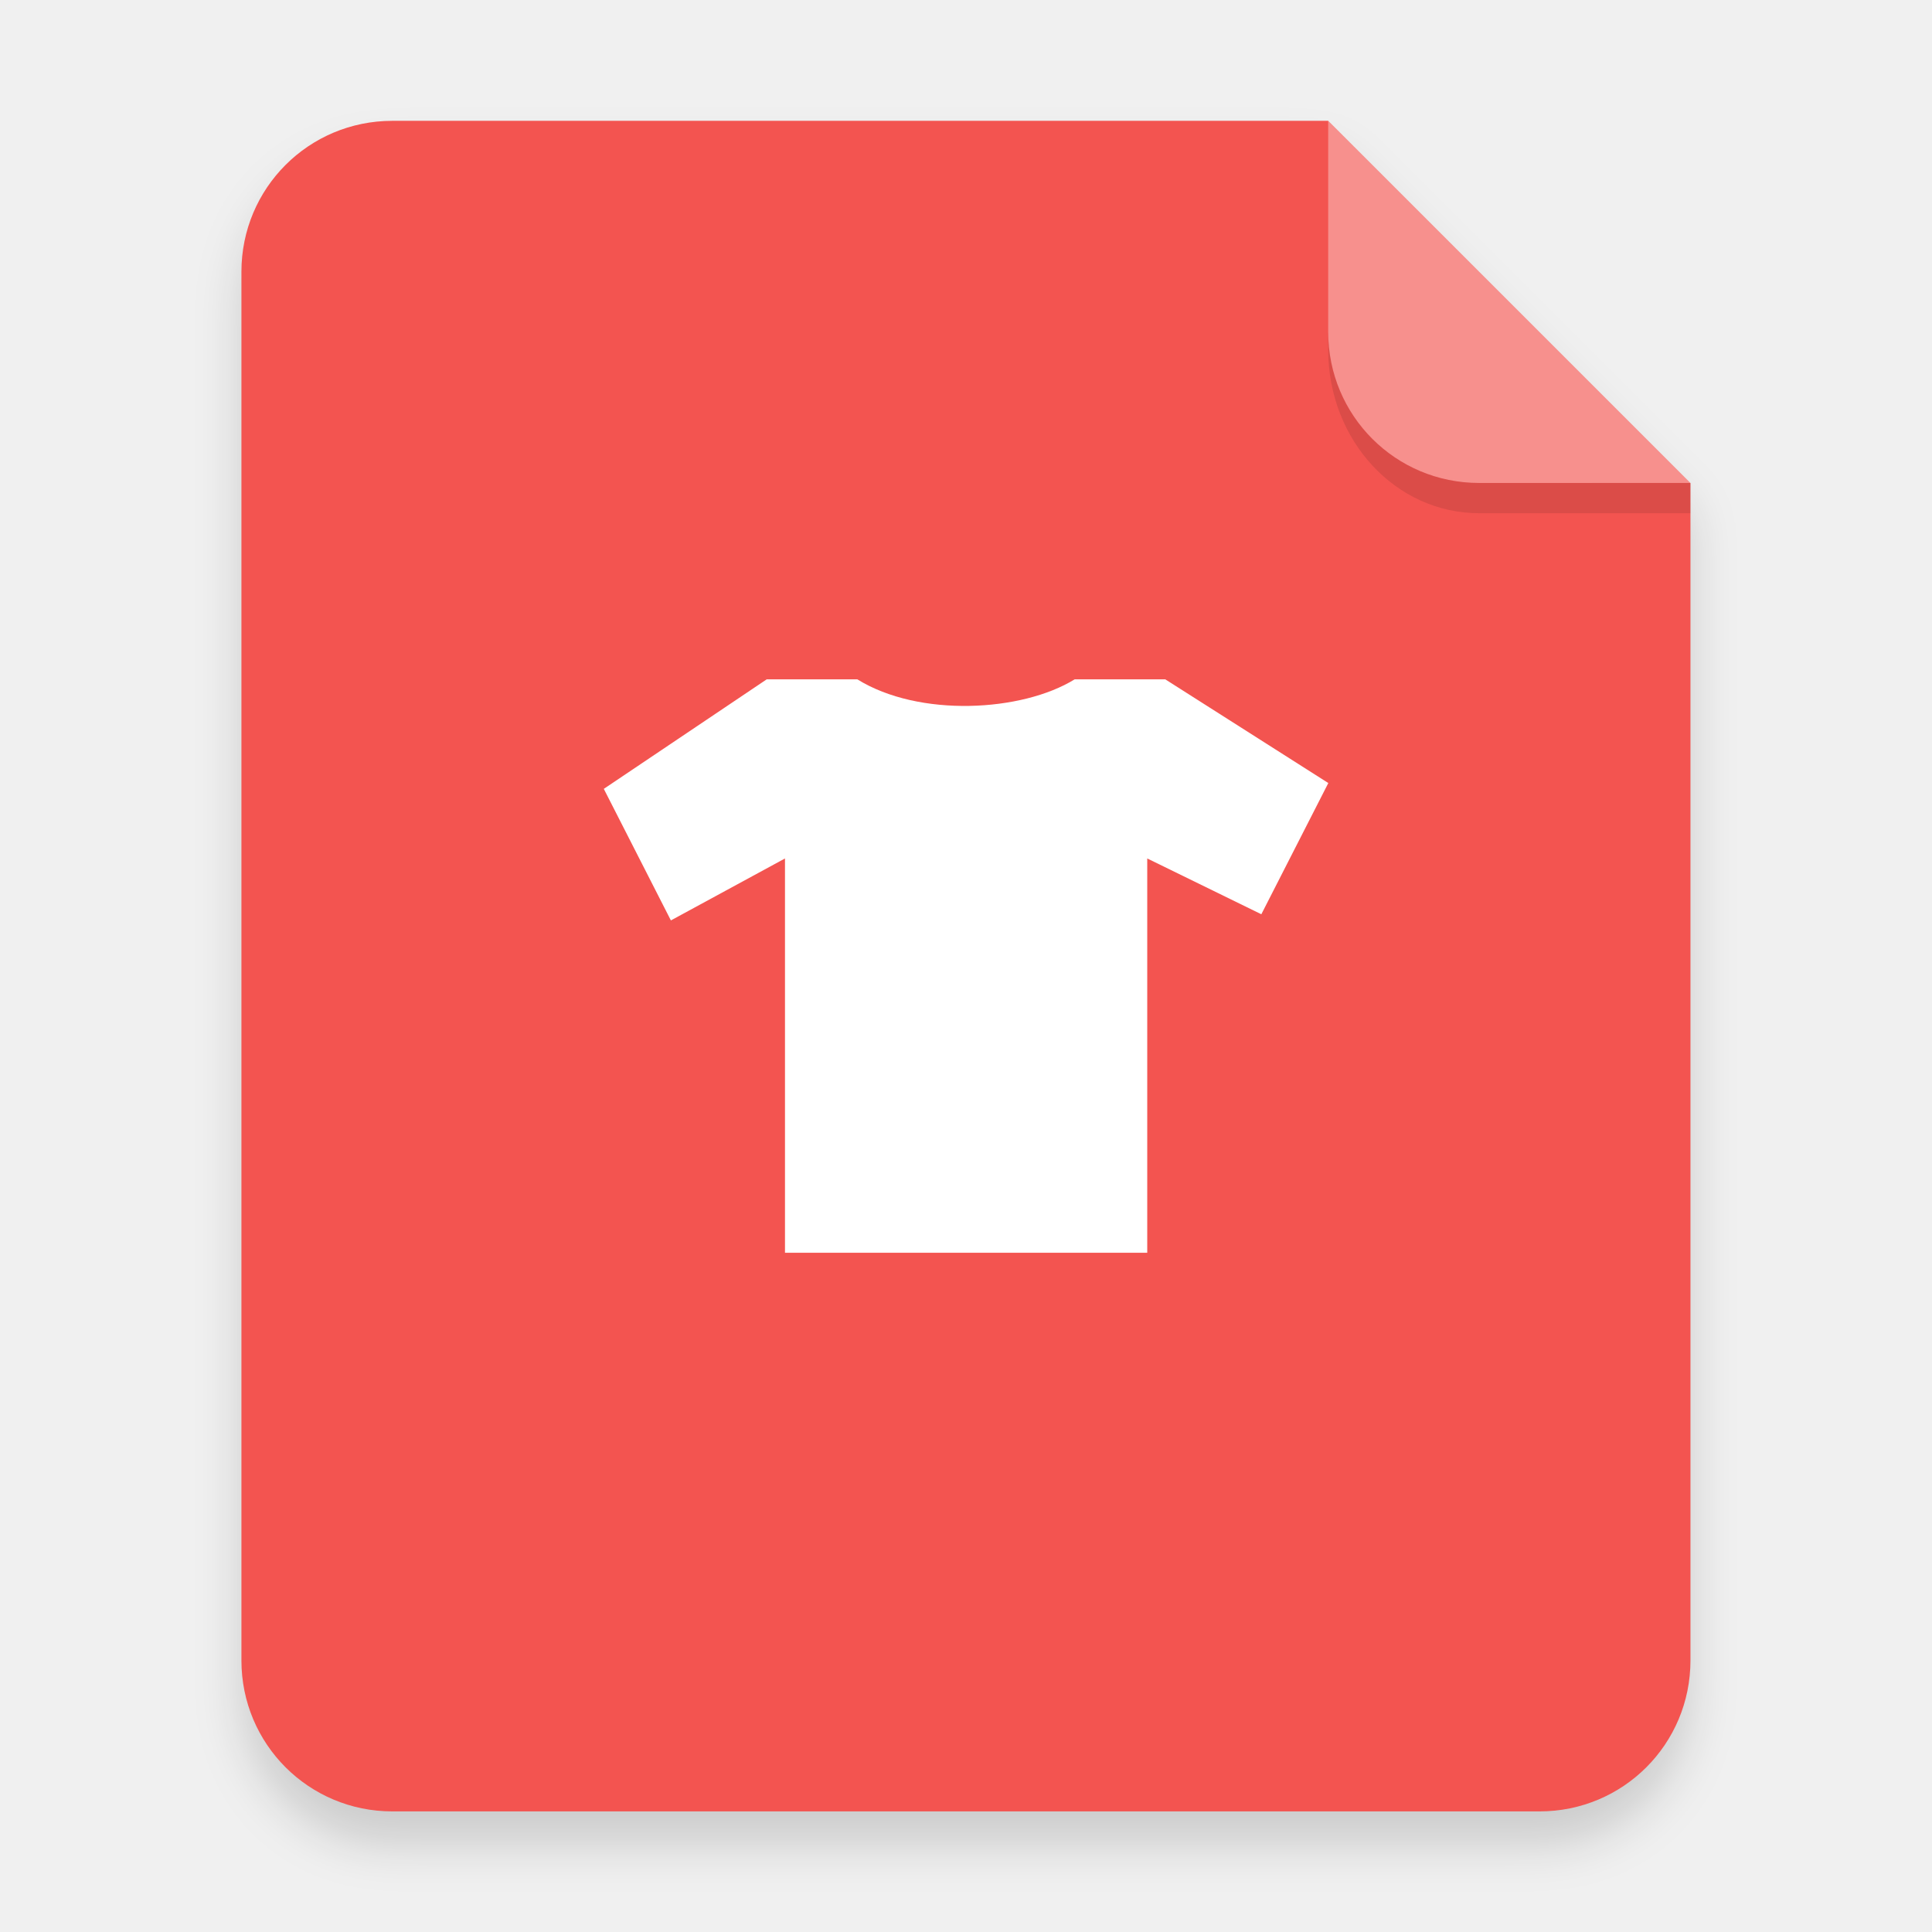
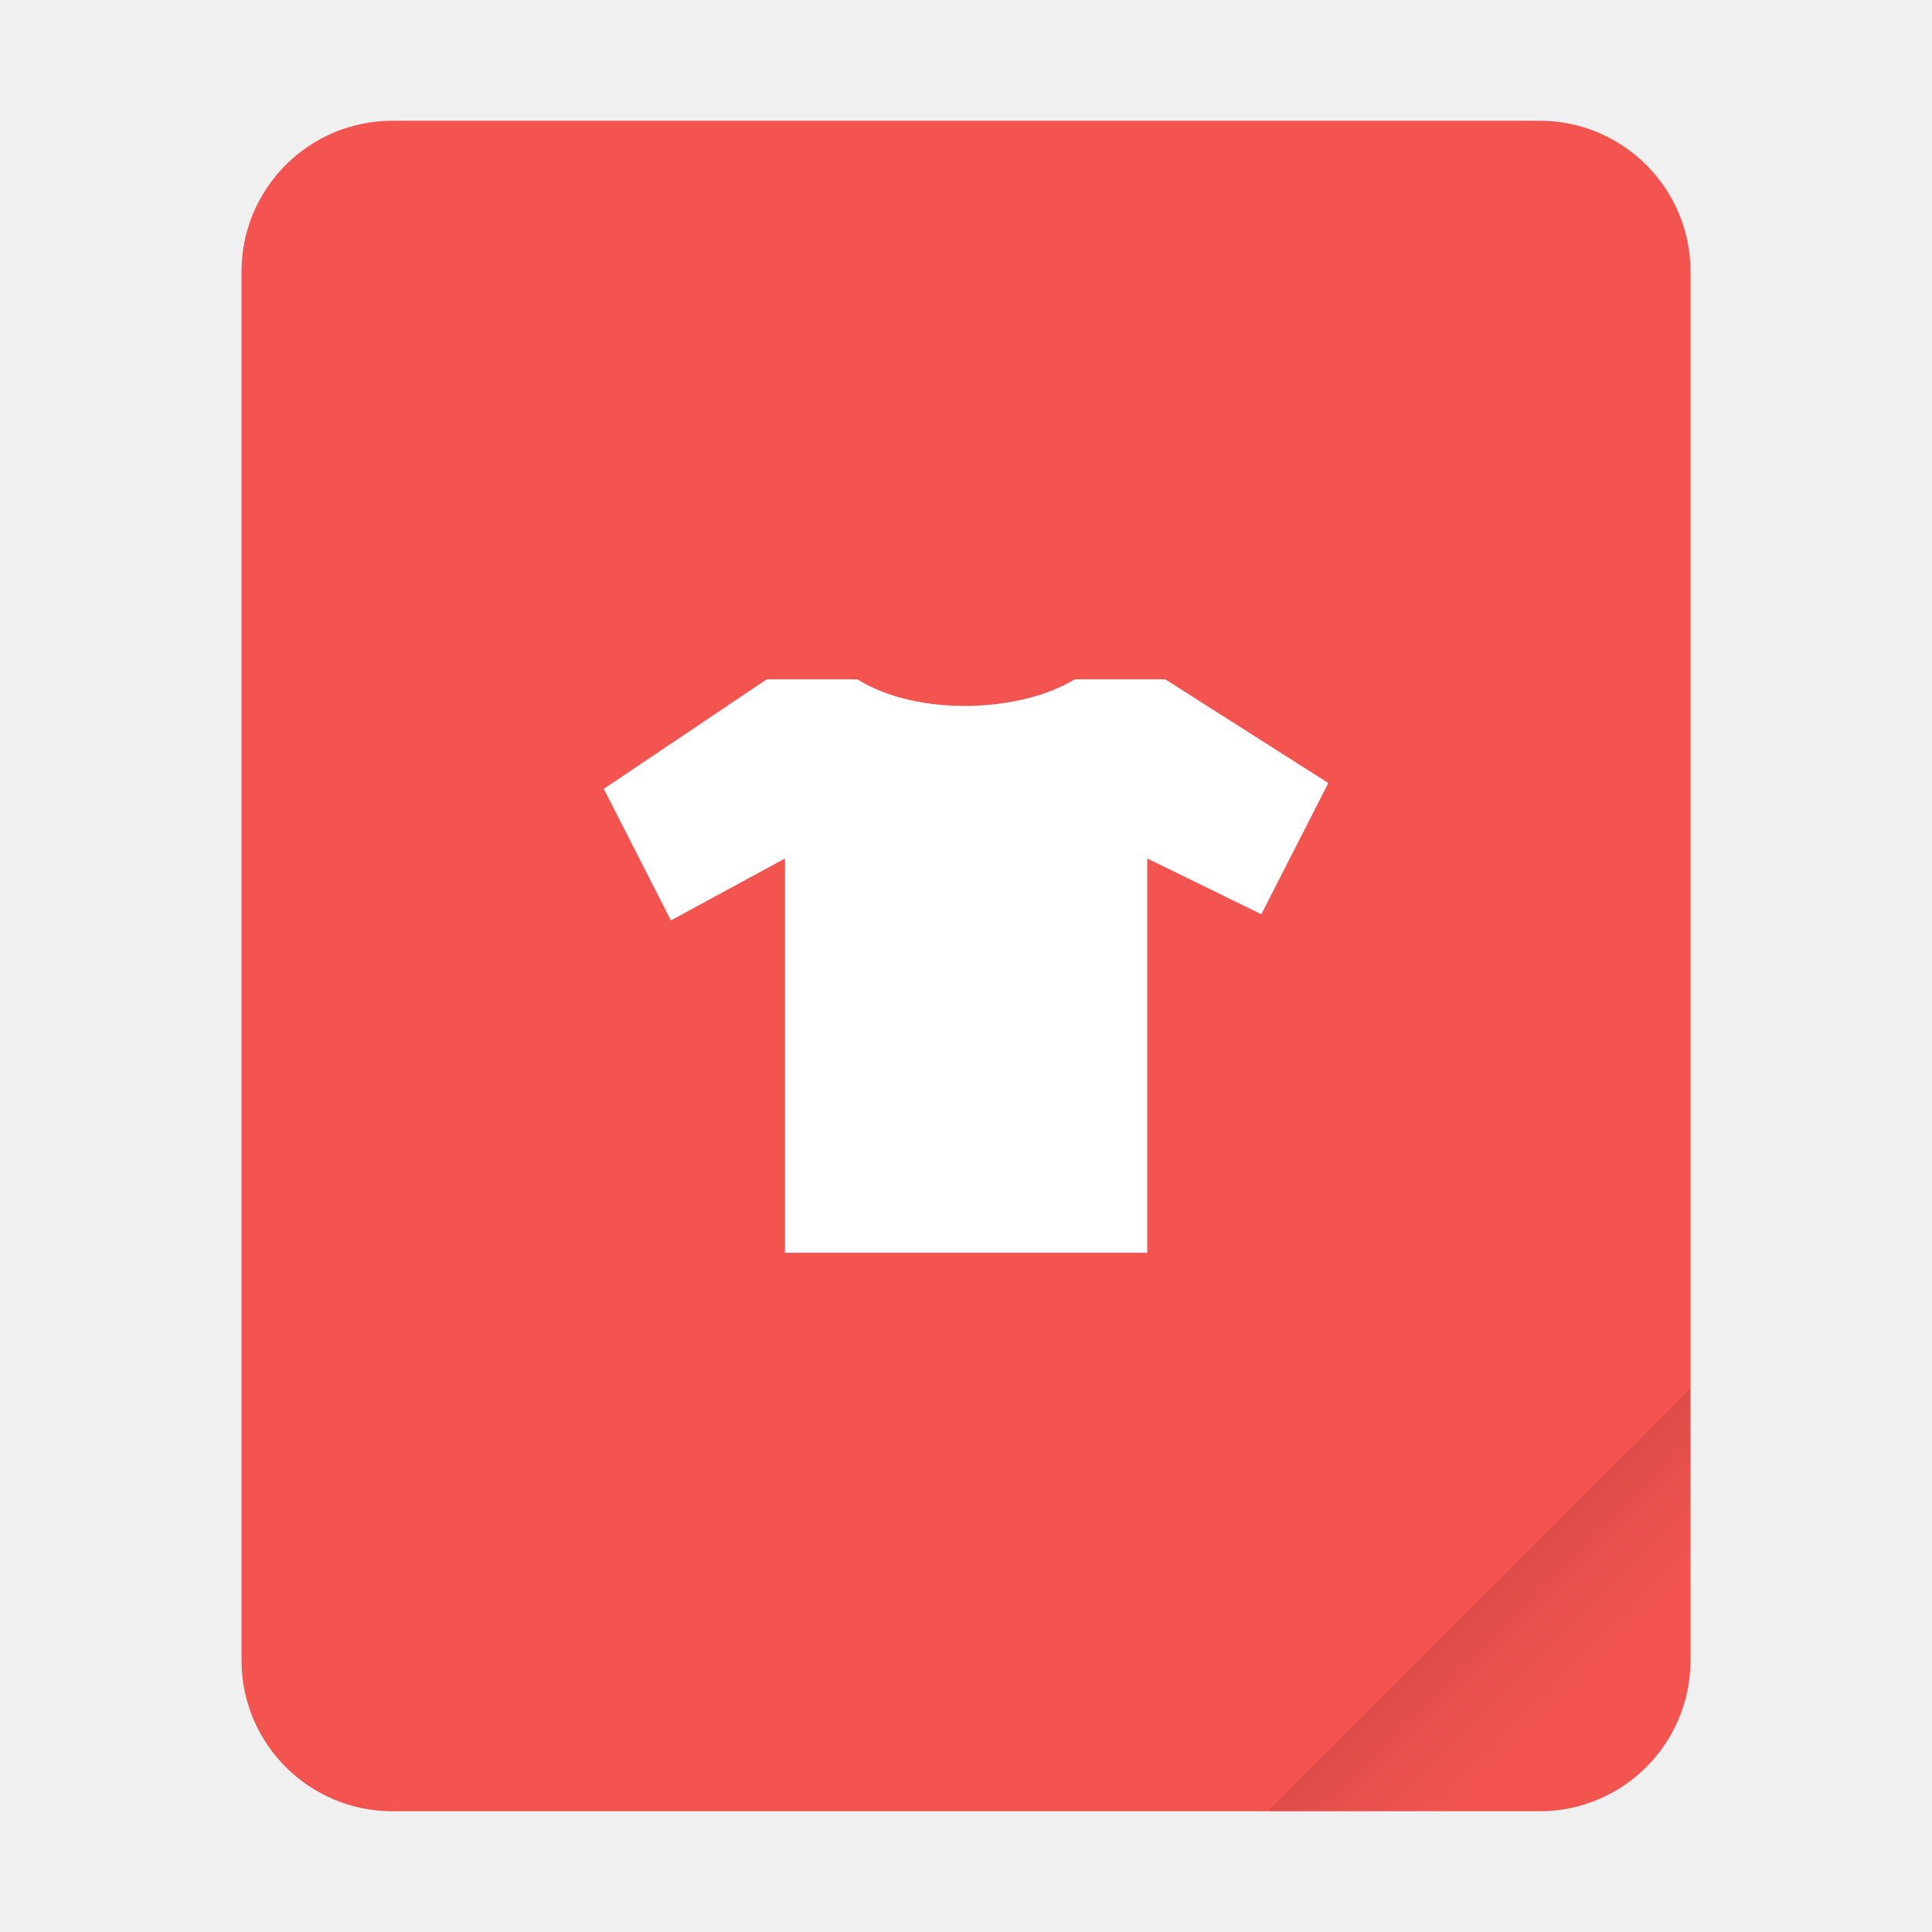
<svg xmlns="http://www.w3.org/2000/svg" width="64" height="64" version="1.1" viewBox="0 0 16.933 16.933">
  <defs>
-     <filter id="a" x="-.039" y="-.033" width="1.078" height="1.067" color-interpolation-filters="sRGB">
-       <feGaussianBlur stdDeviation="0.206" />
-     </filter>
+     <linearGradient id="a" x1="49.571" x2="51.714" y1="52.714" y2="54.857" gradientTransform="matrix(2.3333,0,0,2.3333,-68.667,-72.001)" gradientUnits="userSpaceOnUse">
+       <stop offset="0" />
+       <stop stop-opacity="0" offset="1" />
+     </linearGradient>
  </defs>
-   <g fill-rule="evenodd">
-     <path d="m3.439 1.354c-0.733 0-1.323 0.59-1.323 1.323v12.171c0 0.733 0.59 1.323 1.323 1.323h10.054c0.733 0 1.323-0.59 1.323-1.323v-10.319l-3.175-3.175z" filter="url(#a)" opacity=".15" stroke-width=".265" style="paint-order:stroke fill markers" />
-     <path d="m3.439 1.059c-0.733 0-1.323 0.59-1.323 1.323v12.171c0 0.733 0.59 1.323 1.323 1.323h10.054c0.733 0 1.323-0.59 1.323-1.323v-10.319l-3.175-3.175z" fill="#f35450" stroke-width="1" style="paint-order:stroke fill markers" />
-     <path d="m14.816 4.233-3.175-3.175v1.852c0 0.733 0.59 1.323 1.323 1.323z" fill="#fff" opacity=".35" style="paint-order:stroke fill markers" />
+   <g transform="scale(.26458)">
+     <rect x="8" y="4" width="48" height="56" ry="5" fill="#f35450" style="paint-order:stroke fill markers" />
+     <path d="m56 46-14 14h9c2.77 0 5-2.23 5-5z" fill="url(#a)" fill-rule="evenodd" opacity=".15" stroke-width="8.819" style="paint-order:stroke fill markers" />
  </g>
  <path d="m6.88 10.98v-3.456l-1 0.543-0.588-1.153 1.428-0.96h0.794c0.542 0.336 1.443 0.285 1.905 0h0.794l1.429 0.909-0.587 1.15-1-0.489v3.456z" fill="#fff" />
-   <path d="m11.641 2.91v0.155c0 0.794 0.59 1.433 1.323 1.433h1.852l1.42e-4 -0.265-1.852 5e-5c-0.733 1.98e-5 -1.323-0.59-1.323-1.323z" fill-rule="evenodd" opacity=".1" stroke-width="1.041" style="paint-order:stroke fill markers" />
</svg>
